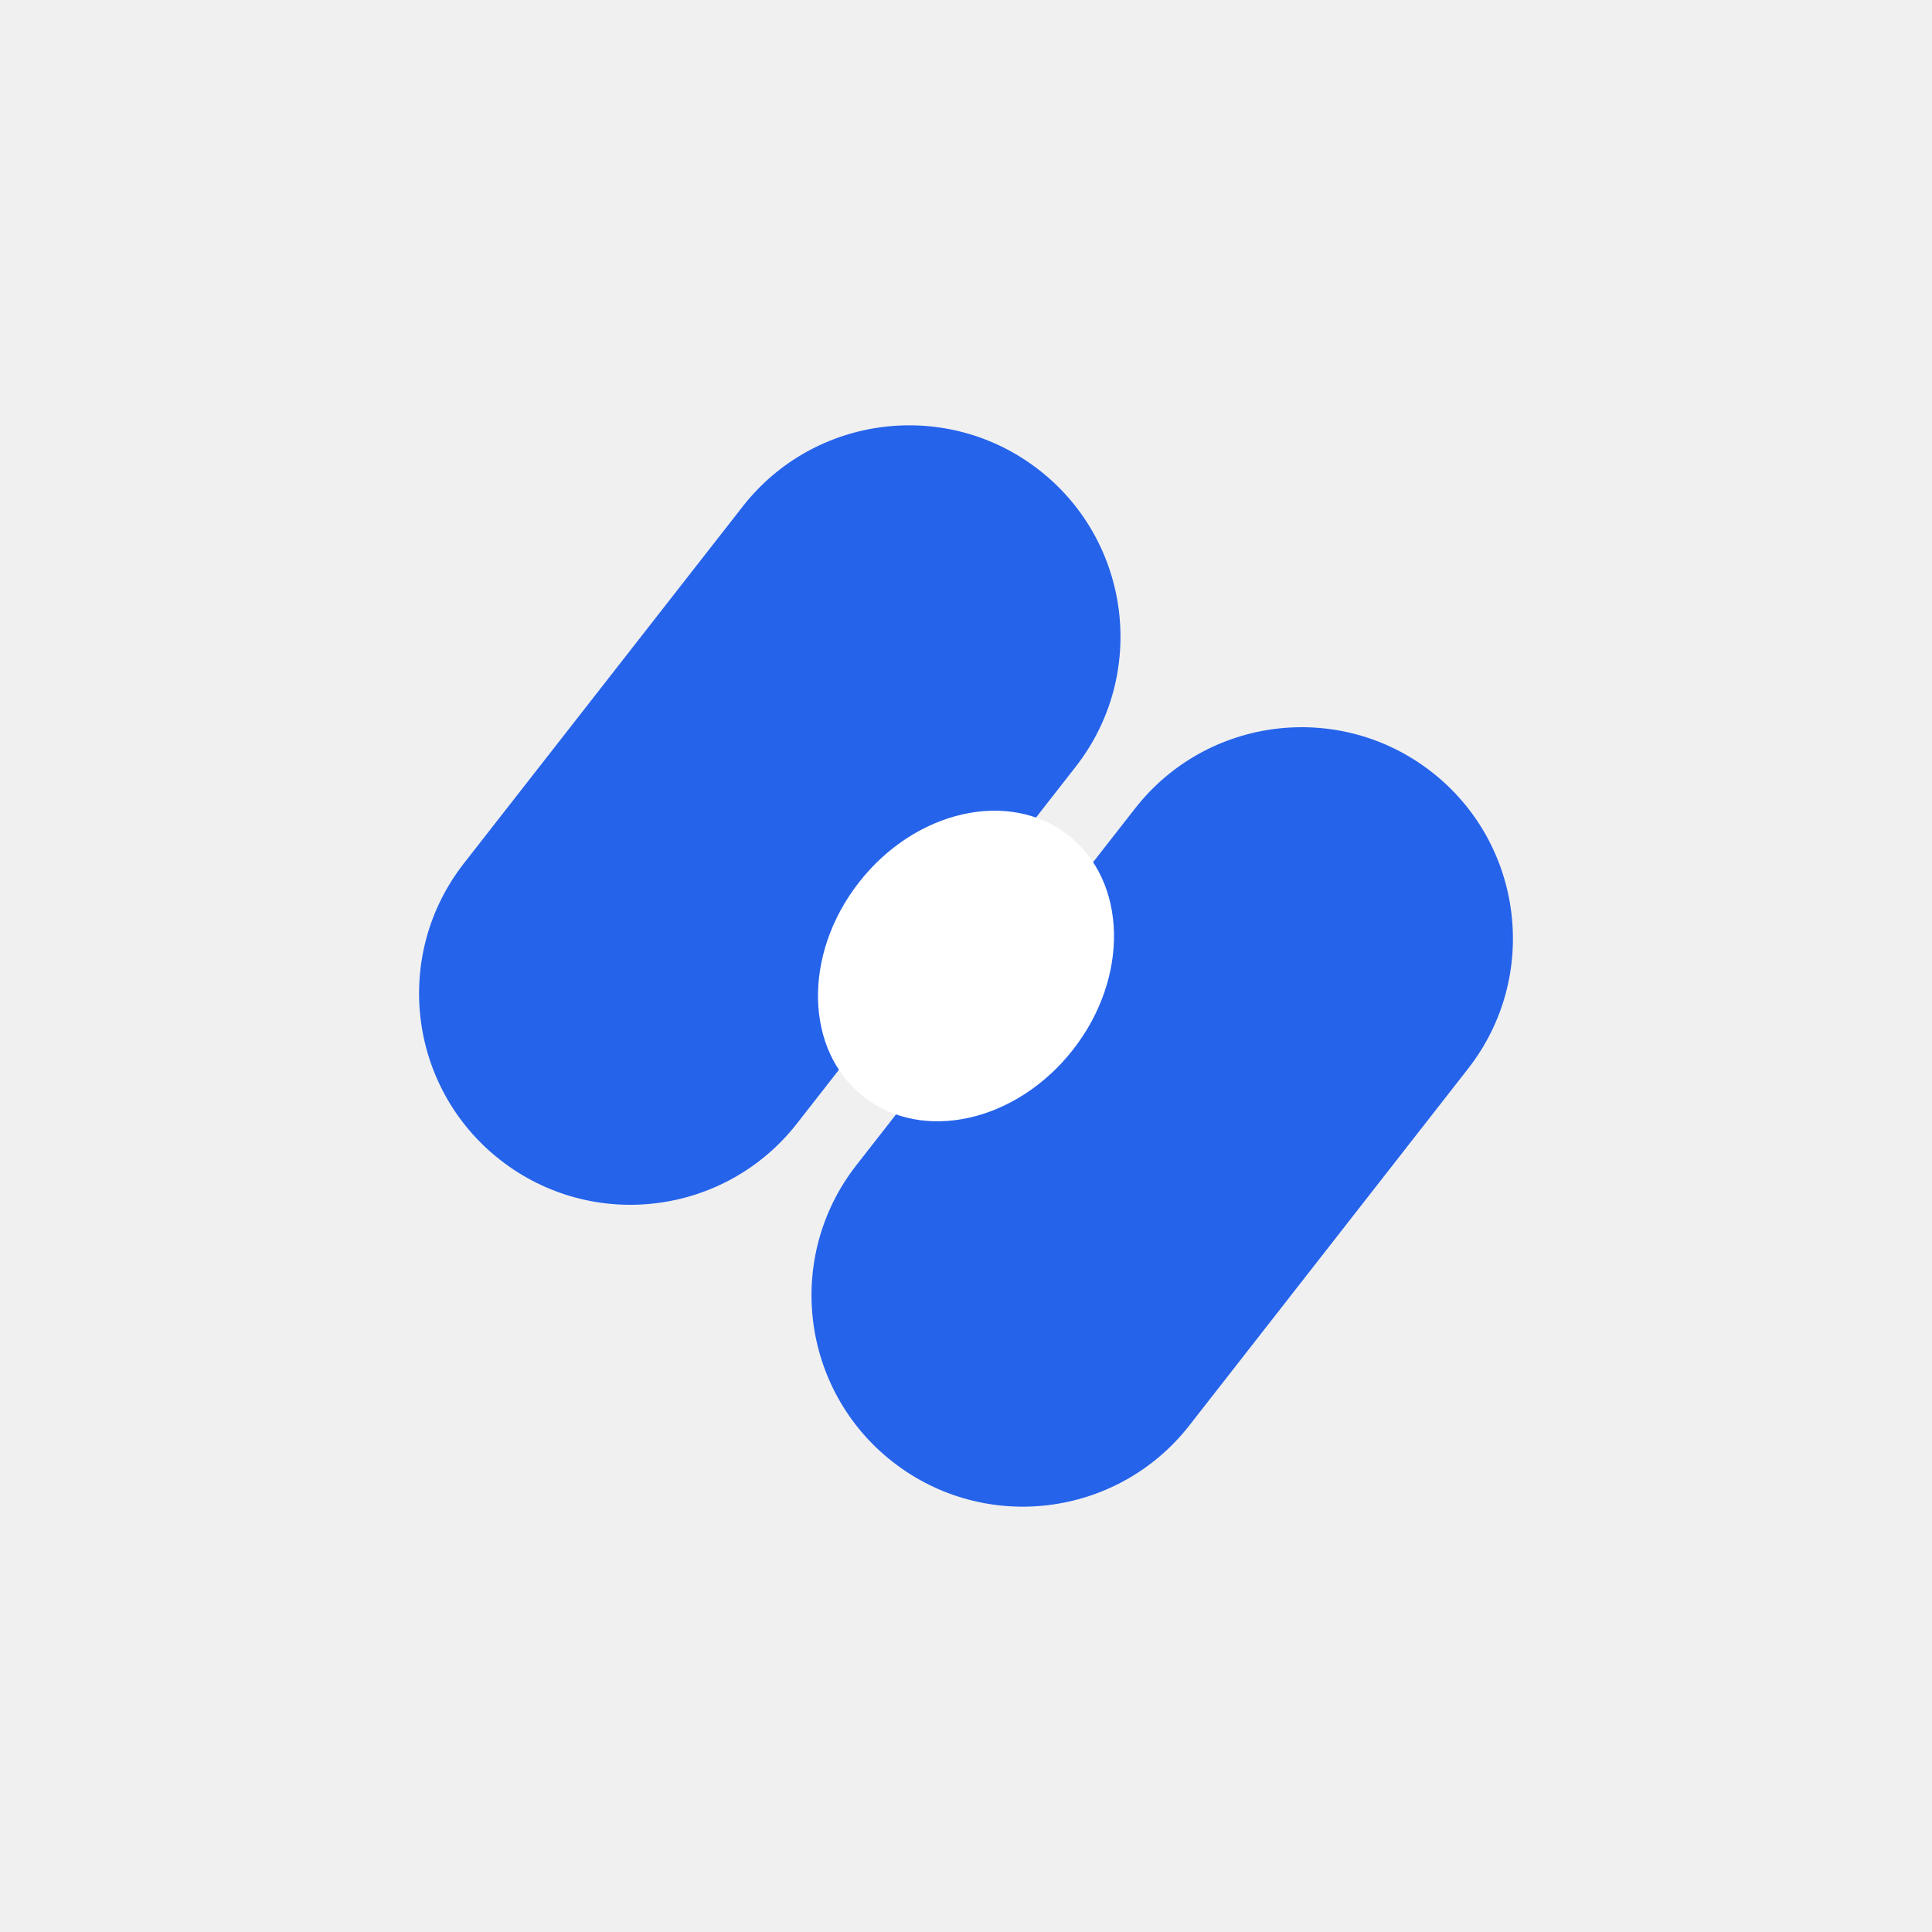
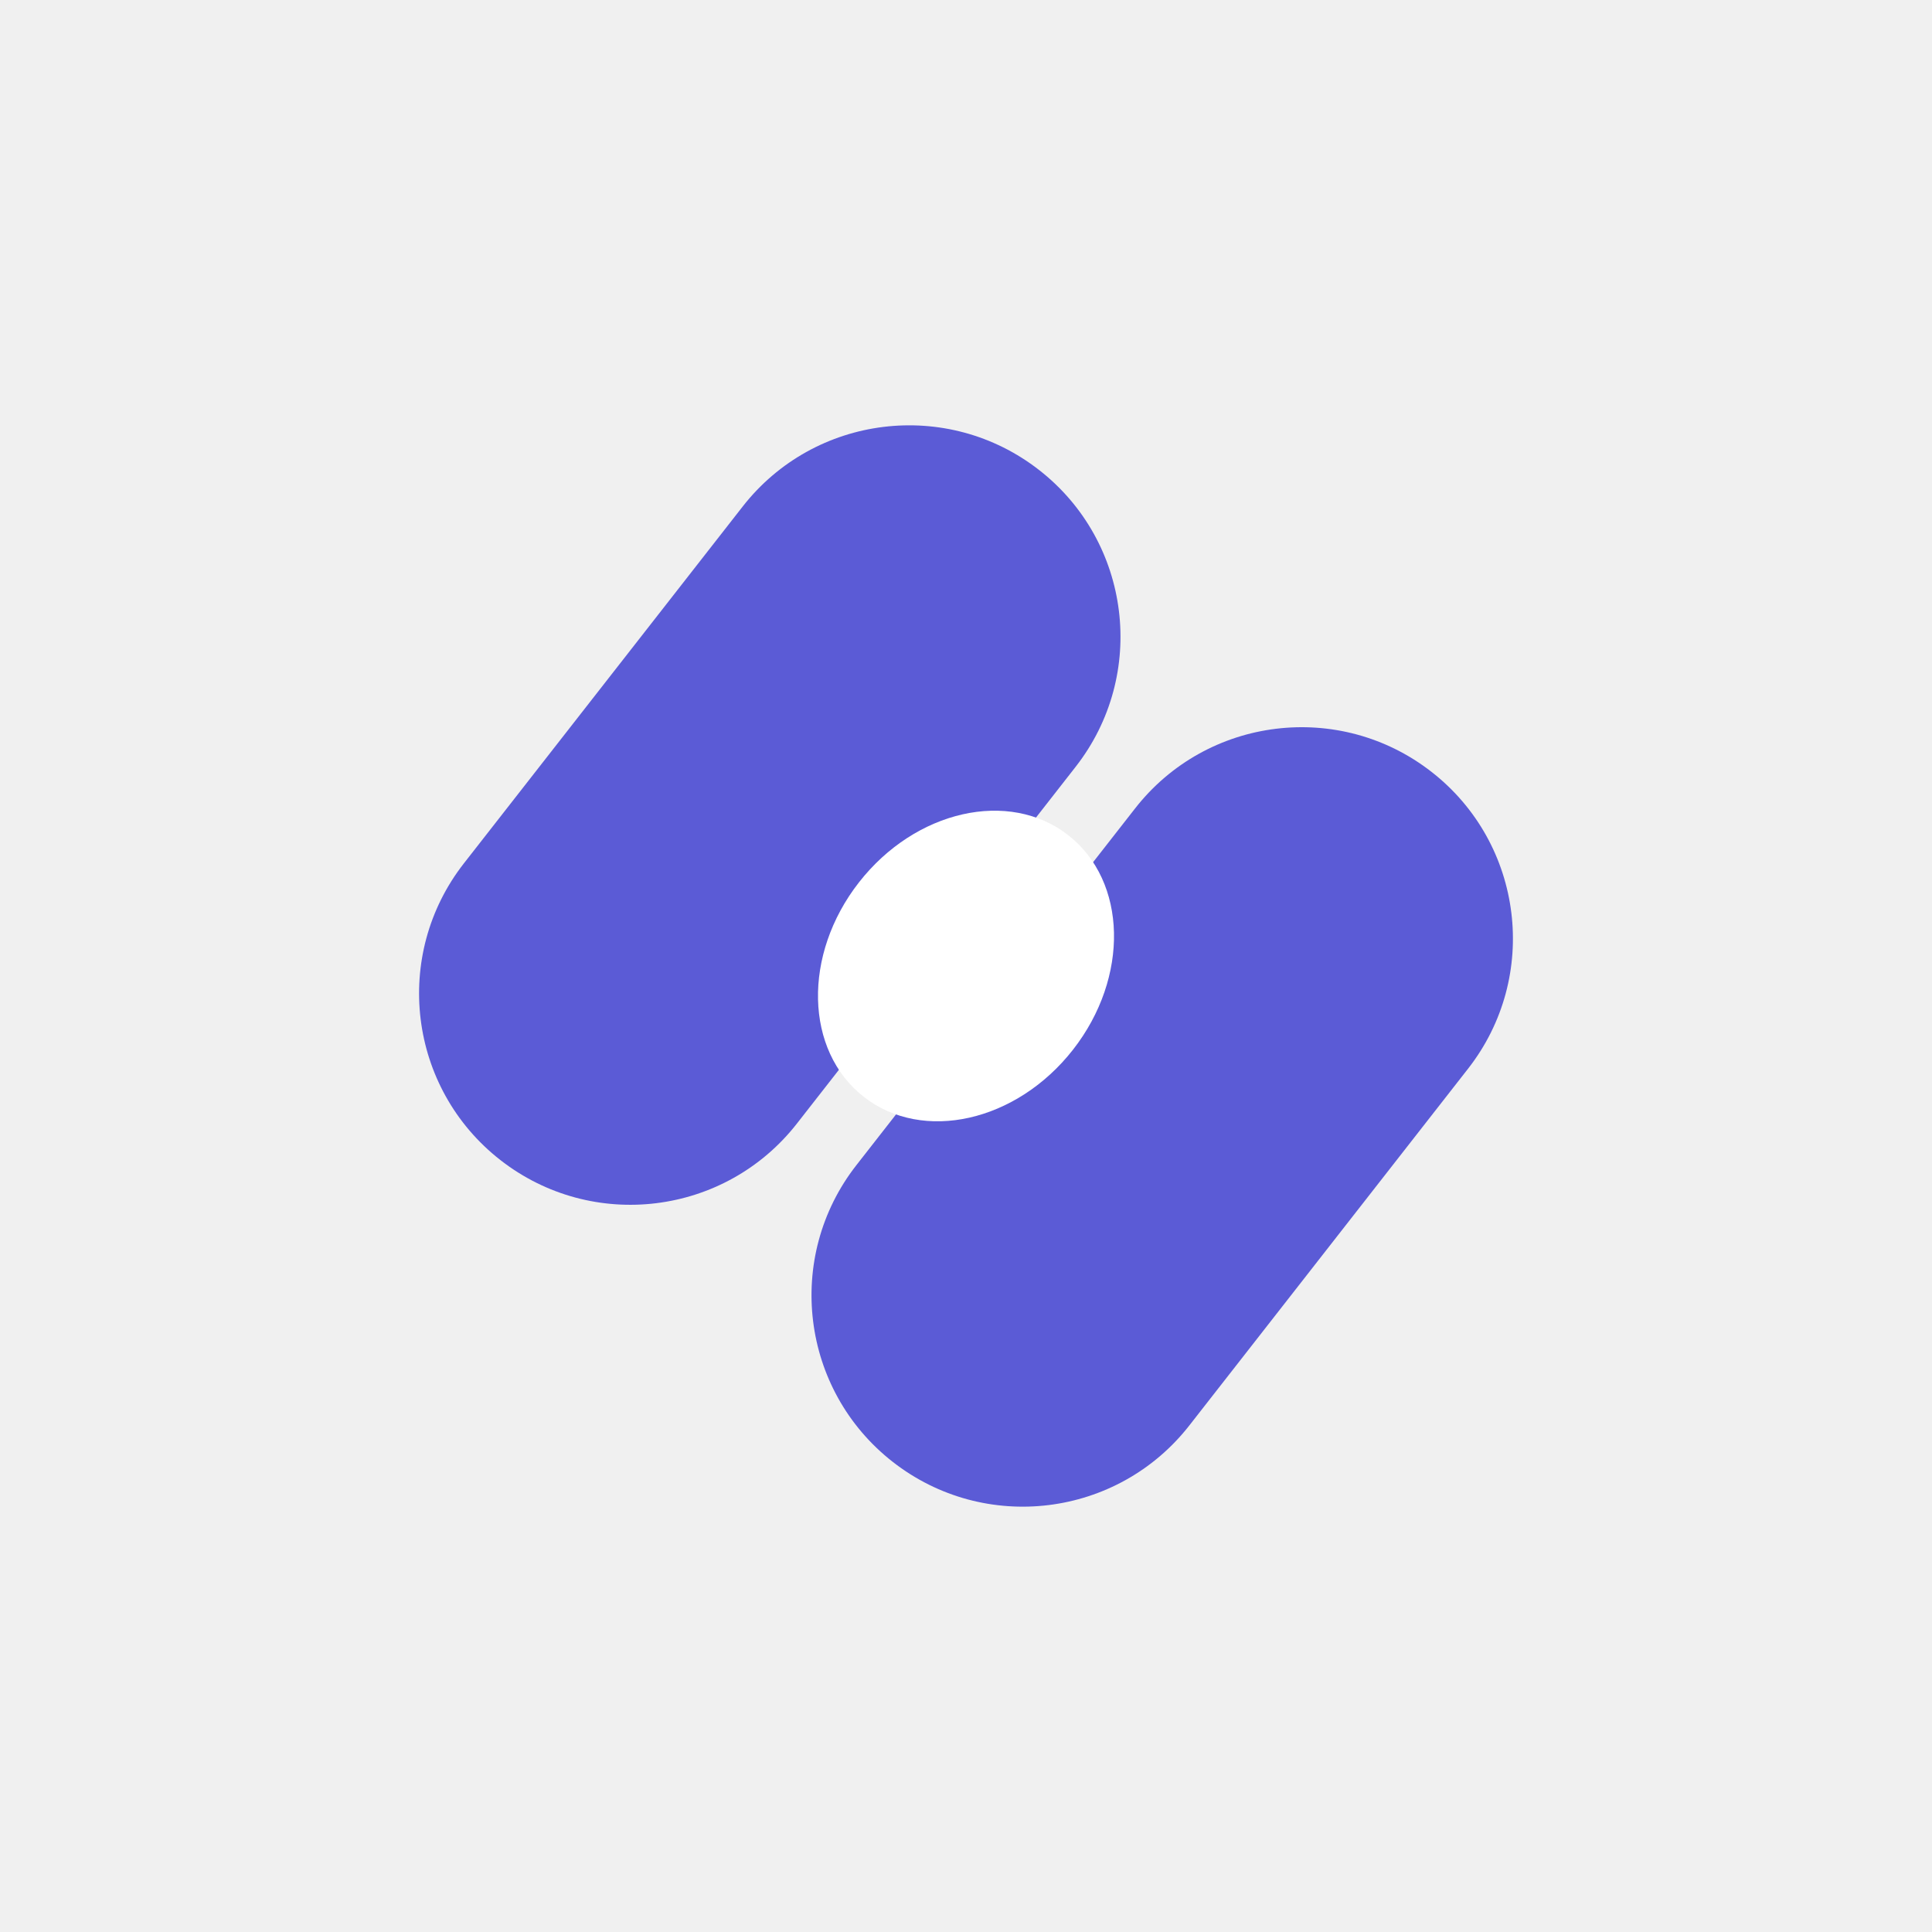
<svg xmlns="http://www.w3.org/2000/svg" viewBox="0 0 64 64" width="64" height="64">
  <g transform="rotate(-52 25.5 27)">
-     <rect x="11" y="20" width="29" height="14" rx="7" fill="#2563EB" />
+     <rect x="11" y="20" width="29" height="14" rx="7" fill="#5B5BD6" />
  </g>
  <g transform="rotate(-52 38.5 37)">
-     <rect x="24" y="30" width="29" height="14" rx="7" fill="#2563EB" />
+     <rect x="24" y="30" width="29" height="14" rx="7" fill="#5B5BD6" />
  </g>
  <ellipse cx="32" cy="32" rx="5.5" ry="4.5" fill="white" transform="rotate(-52 32 32)" />
</svg>
